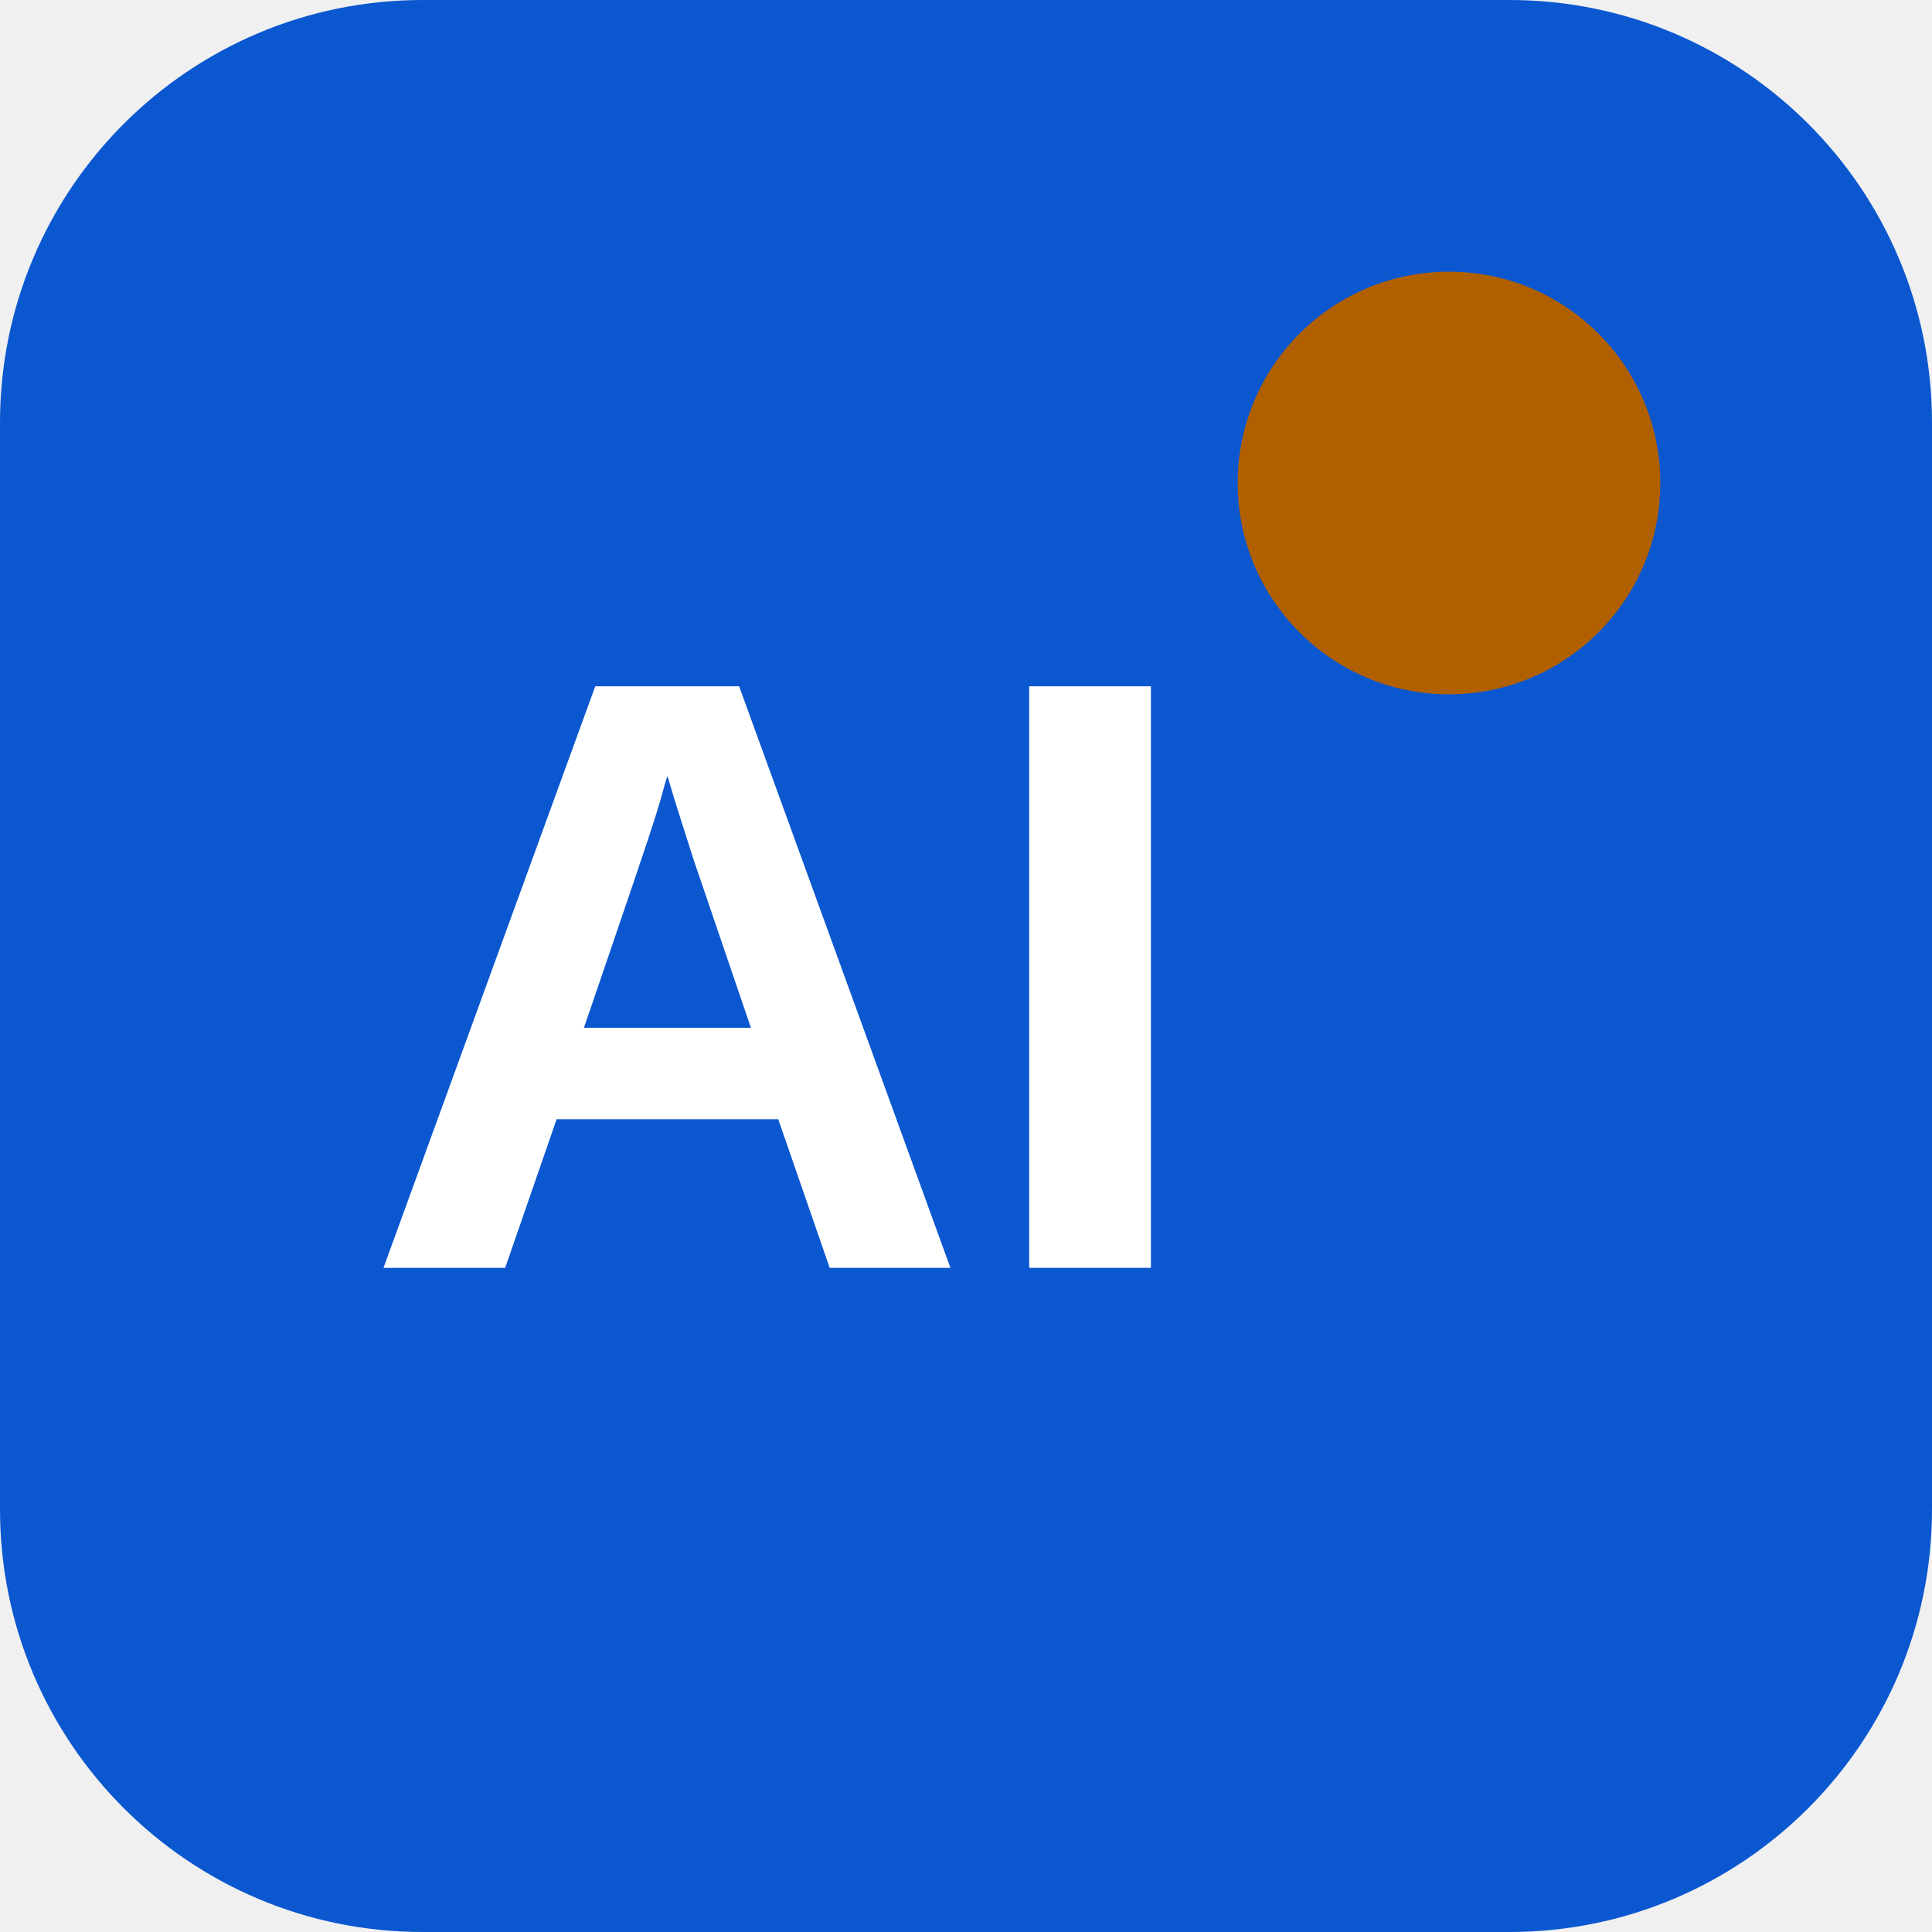
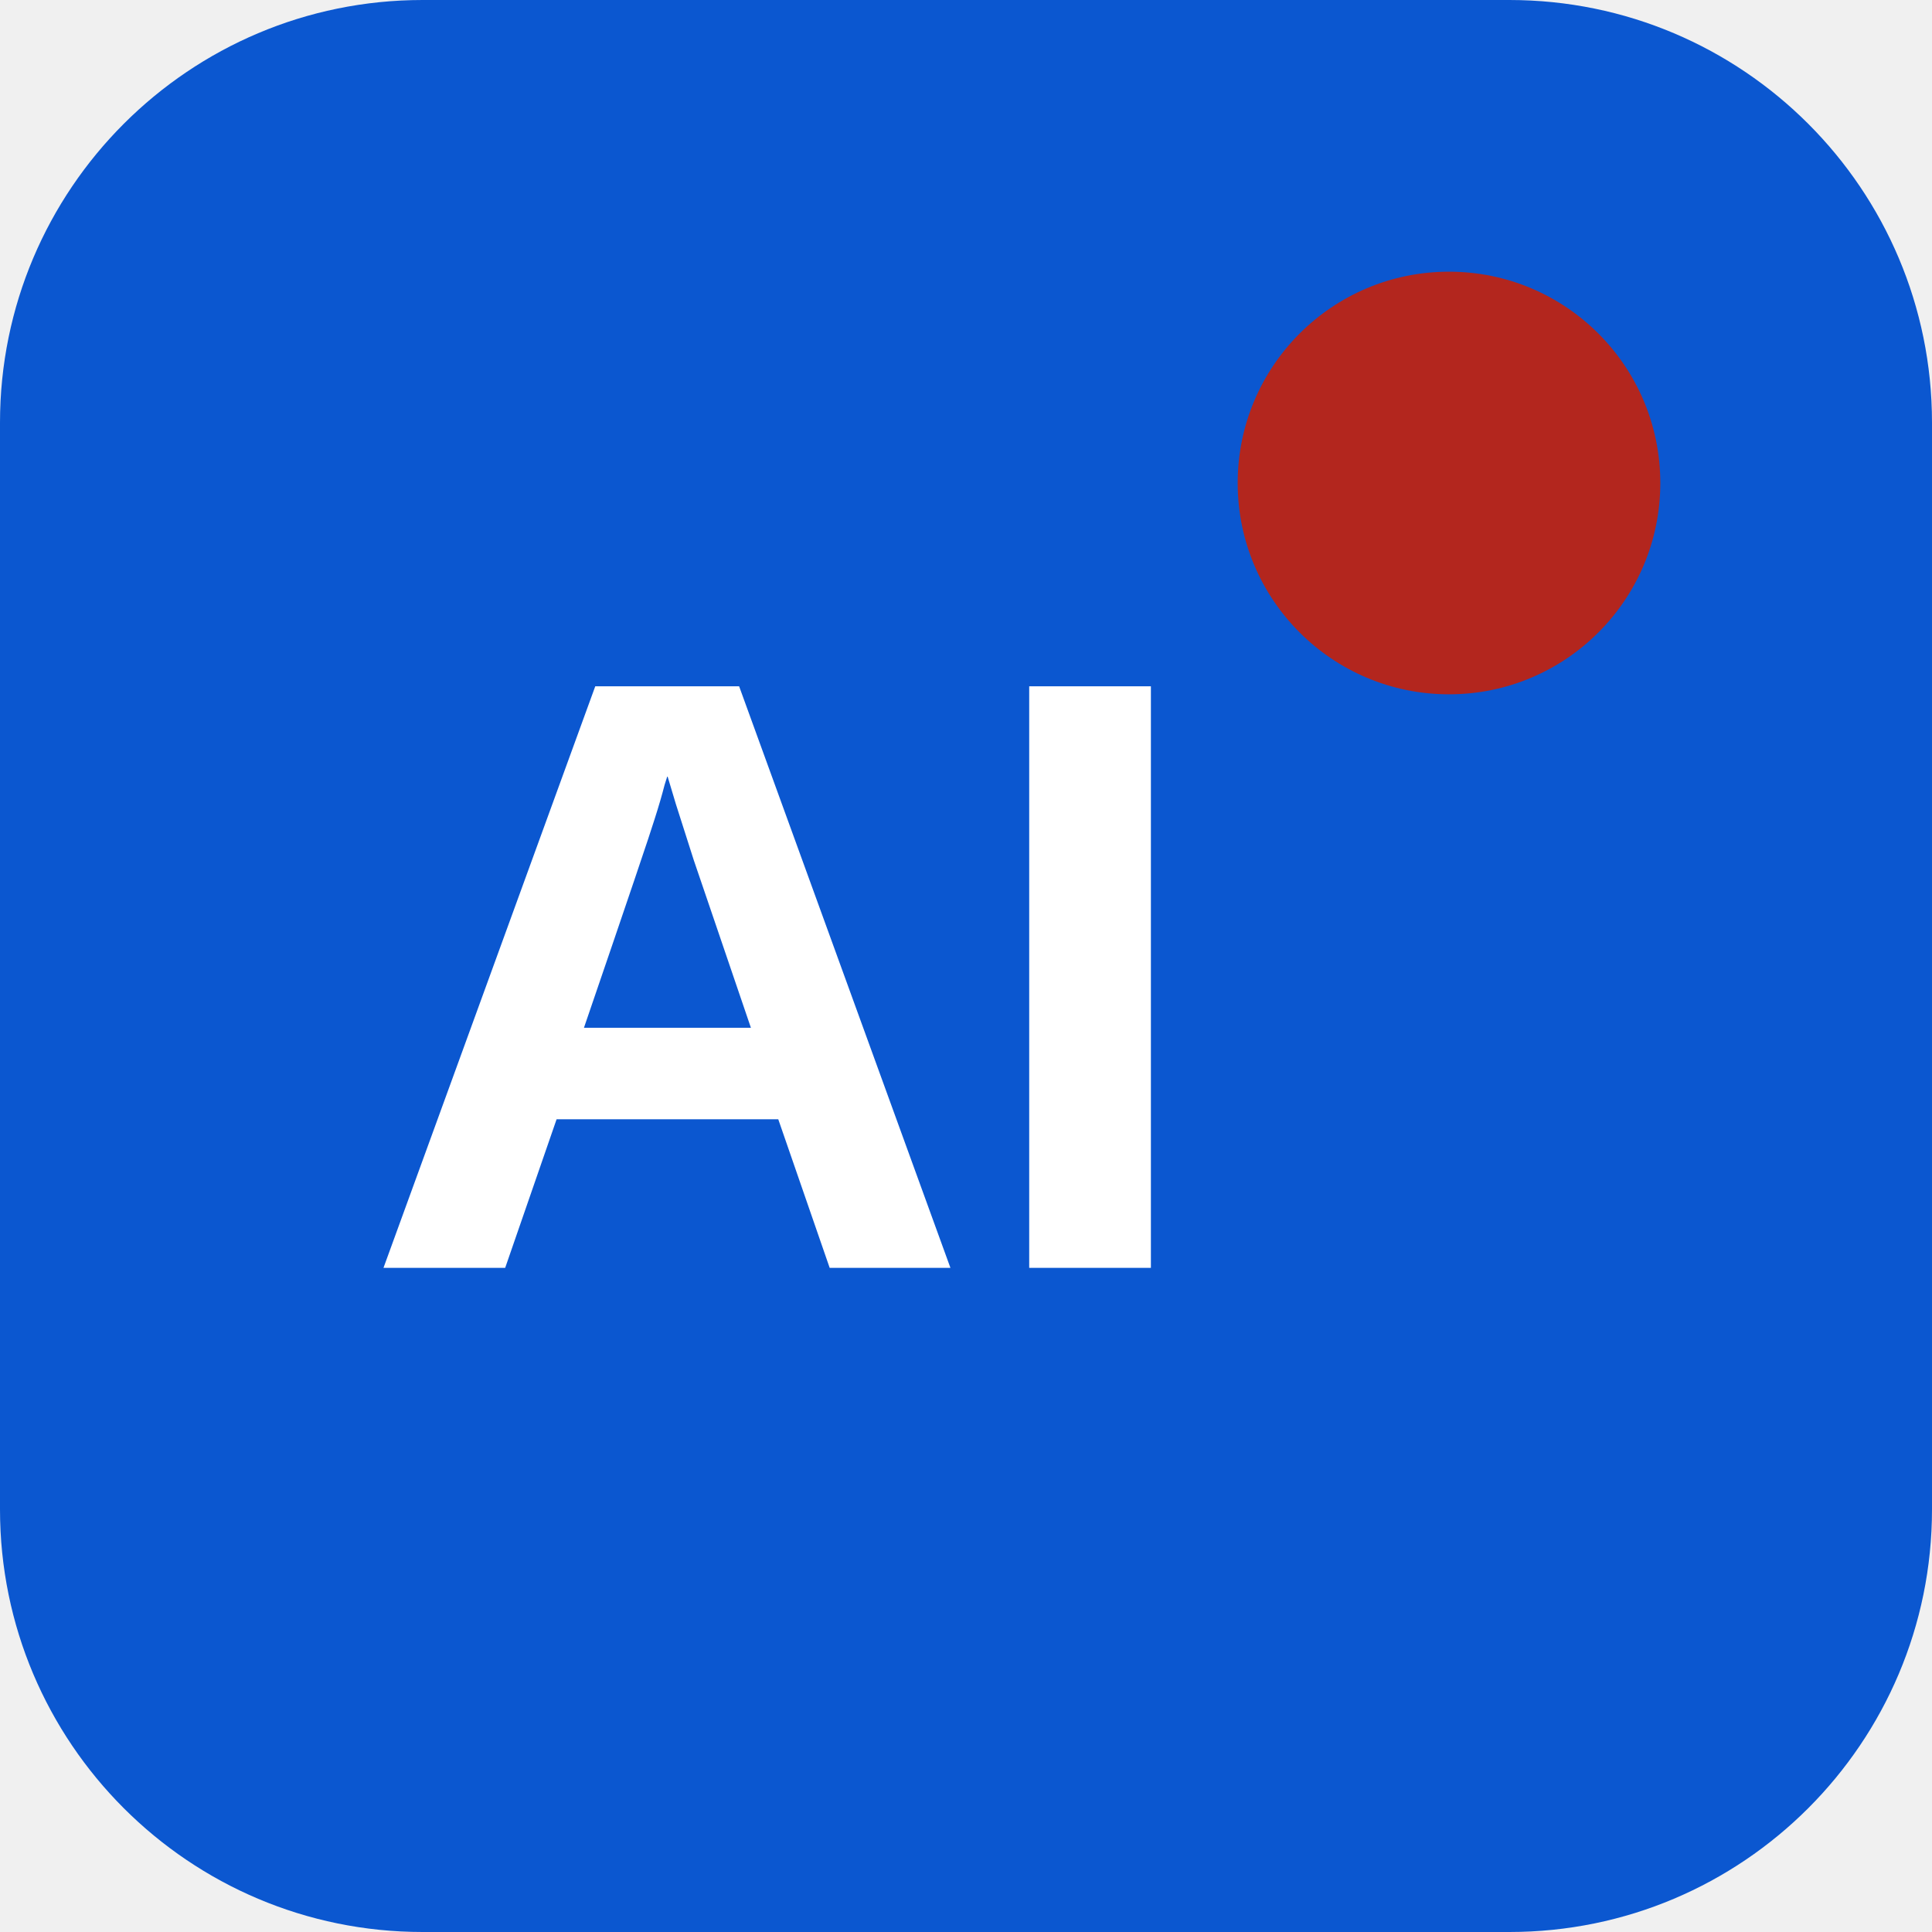
<svg xmlns="http://www.w3.org/2000/svg" viewBox="0 0 64 64">
  <rect width="64" height="64" rx="14" fill="#0b57d0" />
-   <circle cx="48" cy="16" r="7" fill="#b06000" />
+   <circle cx="48" cy="16" r="7" fill="#b3261e" />
  <text x="12" y="42" font-family="Arial, sans-serif" font-size="28" font-weight="800" fill="#fff">AI</text>
</svg>
